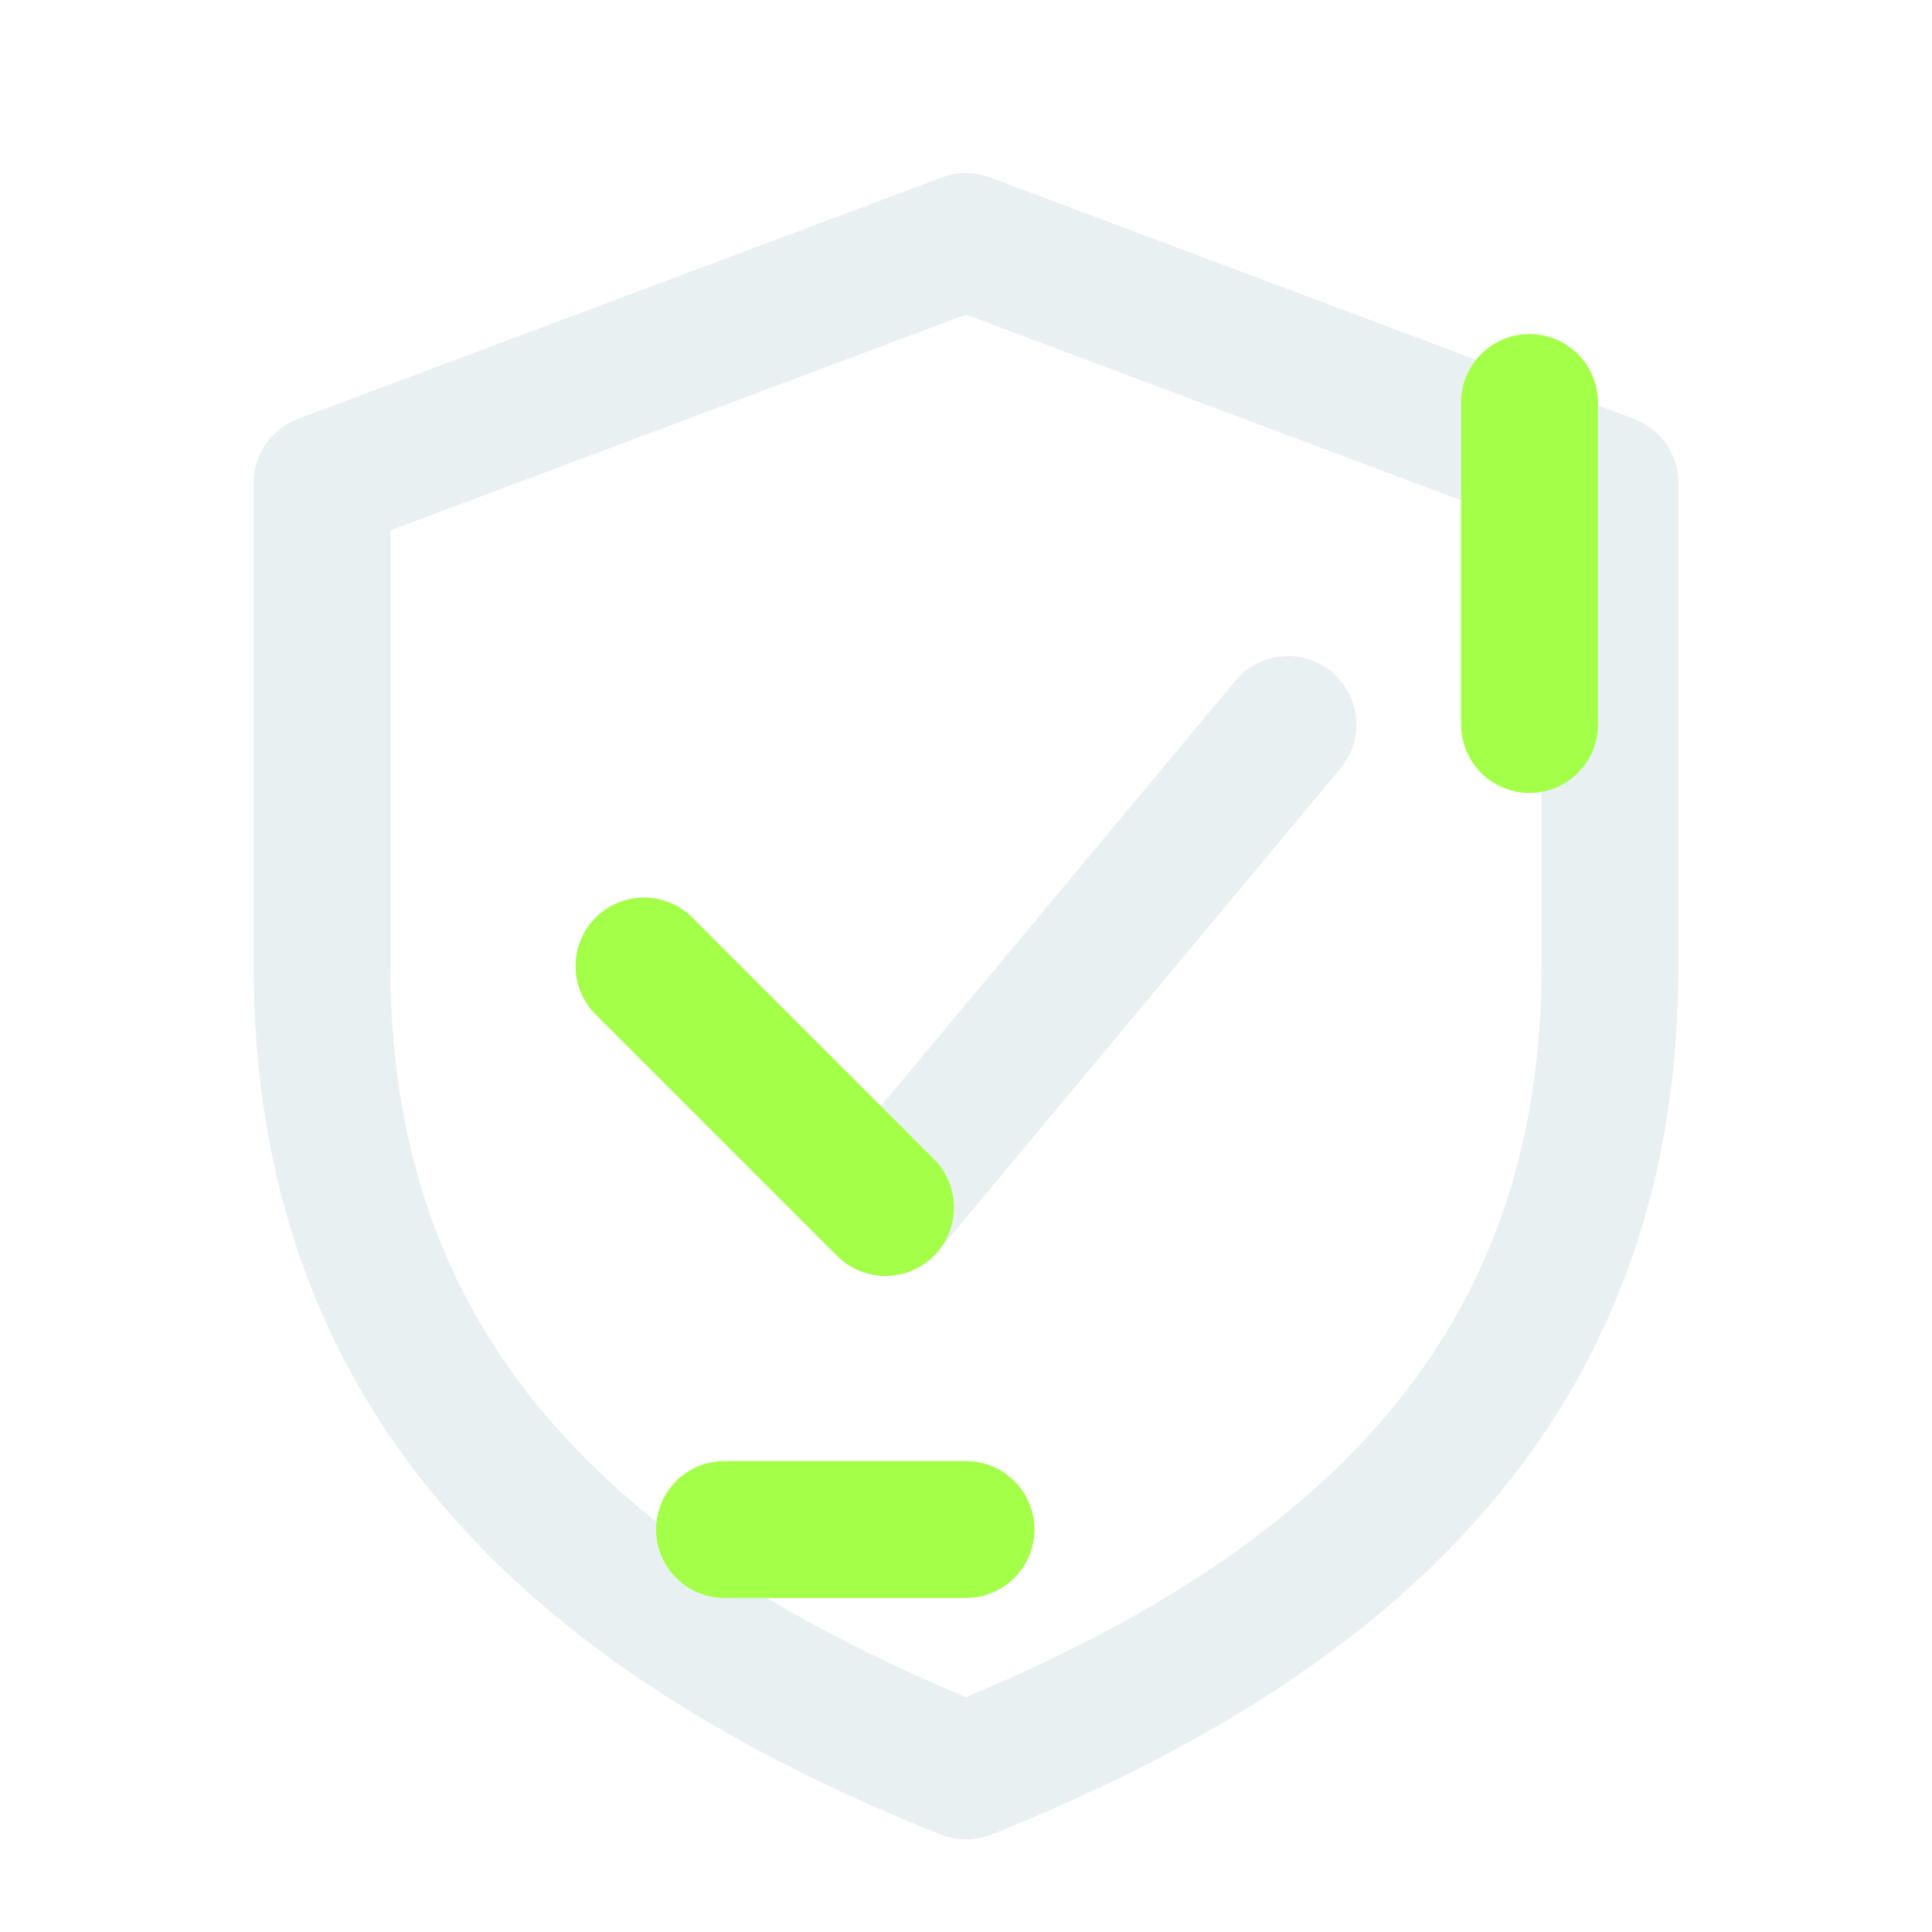
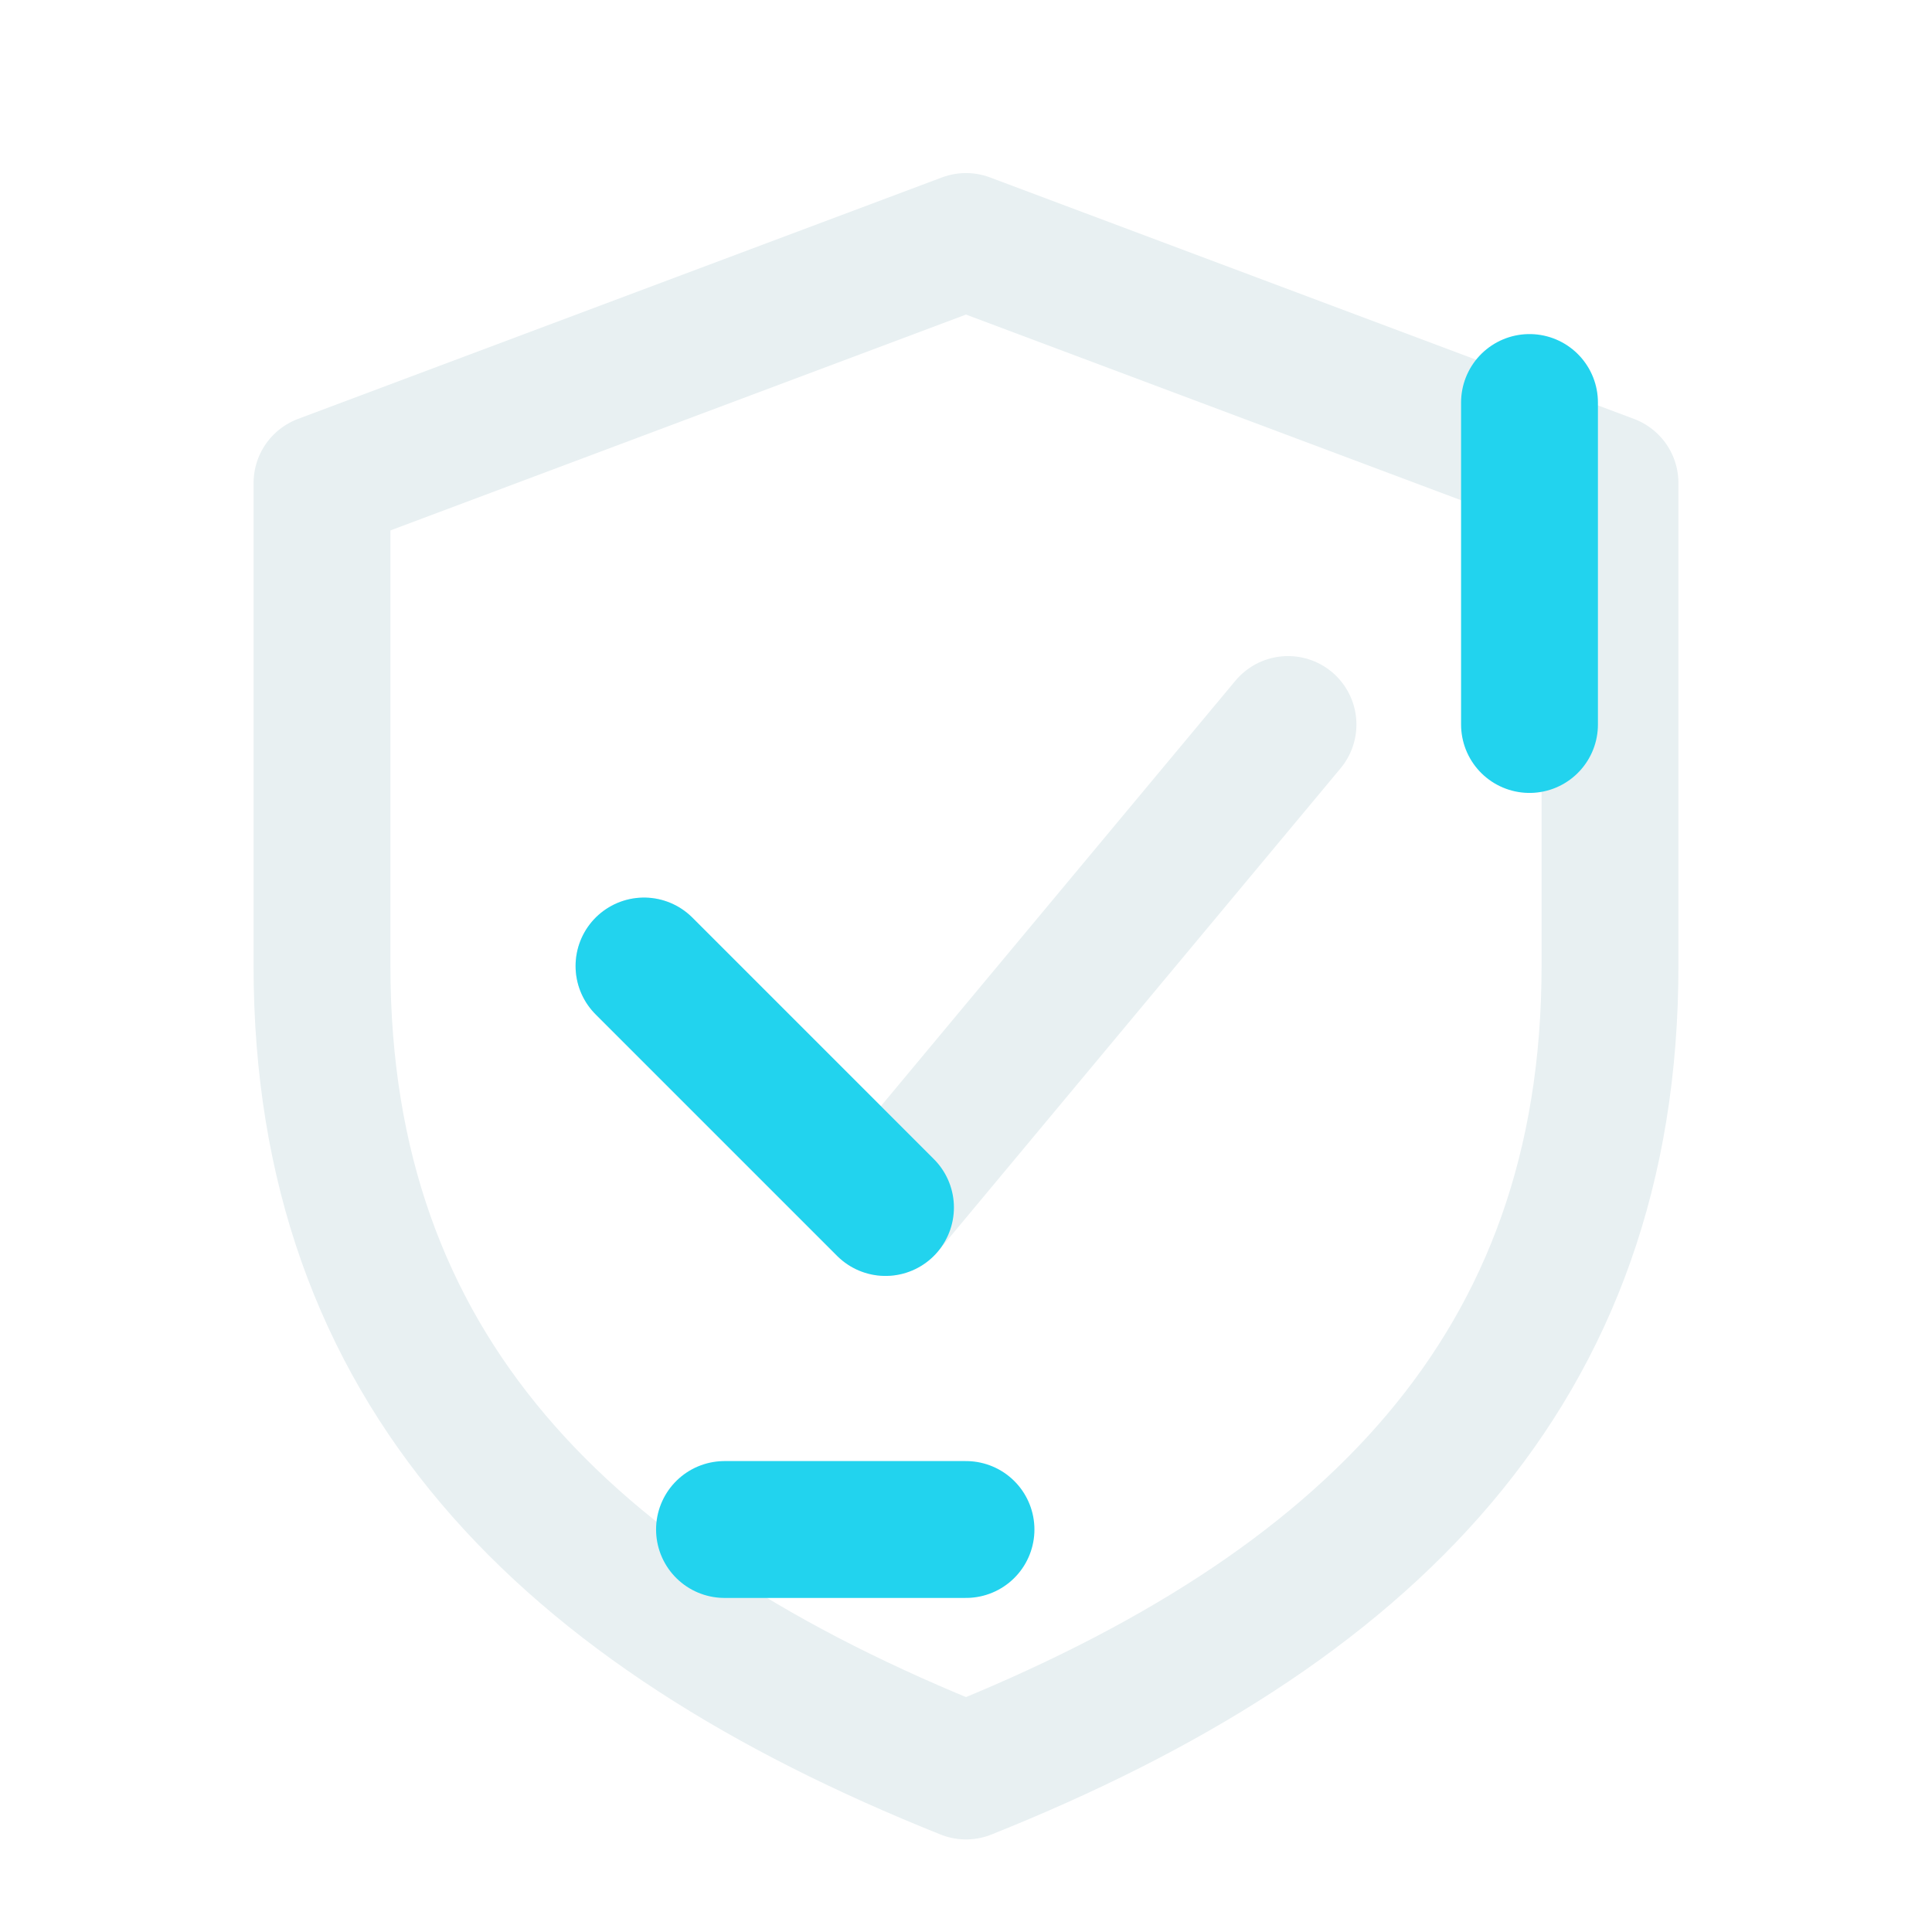
<svg xmlns="http://www.w3.org/2000/svg" width="24" height="24" viewBox="0 0 24 24">
  <style>
-     .accent { stroke: #A3FF47; }
-     .accent-fill { fill: #A3FF47; stroke: none; }
+     .accent { stroke: #22D3EE; }
+     .accent-fill { fill: #22D3EE; stroke: none; }
  </style>
  <g fill="none" stroke="#E8F0F2" stroke-width="1.7" stroke-linecap="round" stroke-linejoin="round">
    <path d="M12 3l8 3v6c0 5-3 8-8 10-5-2-8-5-8-10V6zM8 12l3 3 5-6" />
    <path class="accent" d="M8 12l3 3" />
    <path class="accent" d="M9 19h3M19 5v4" />
  </g>
</svg>
